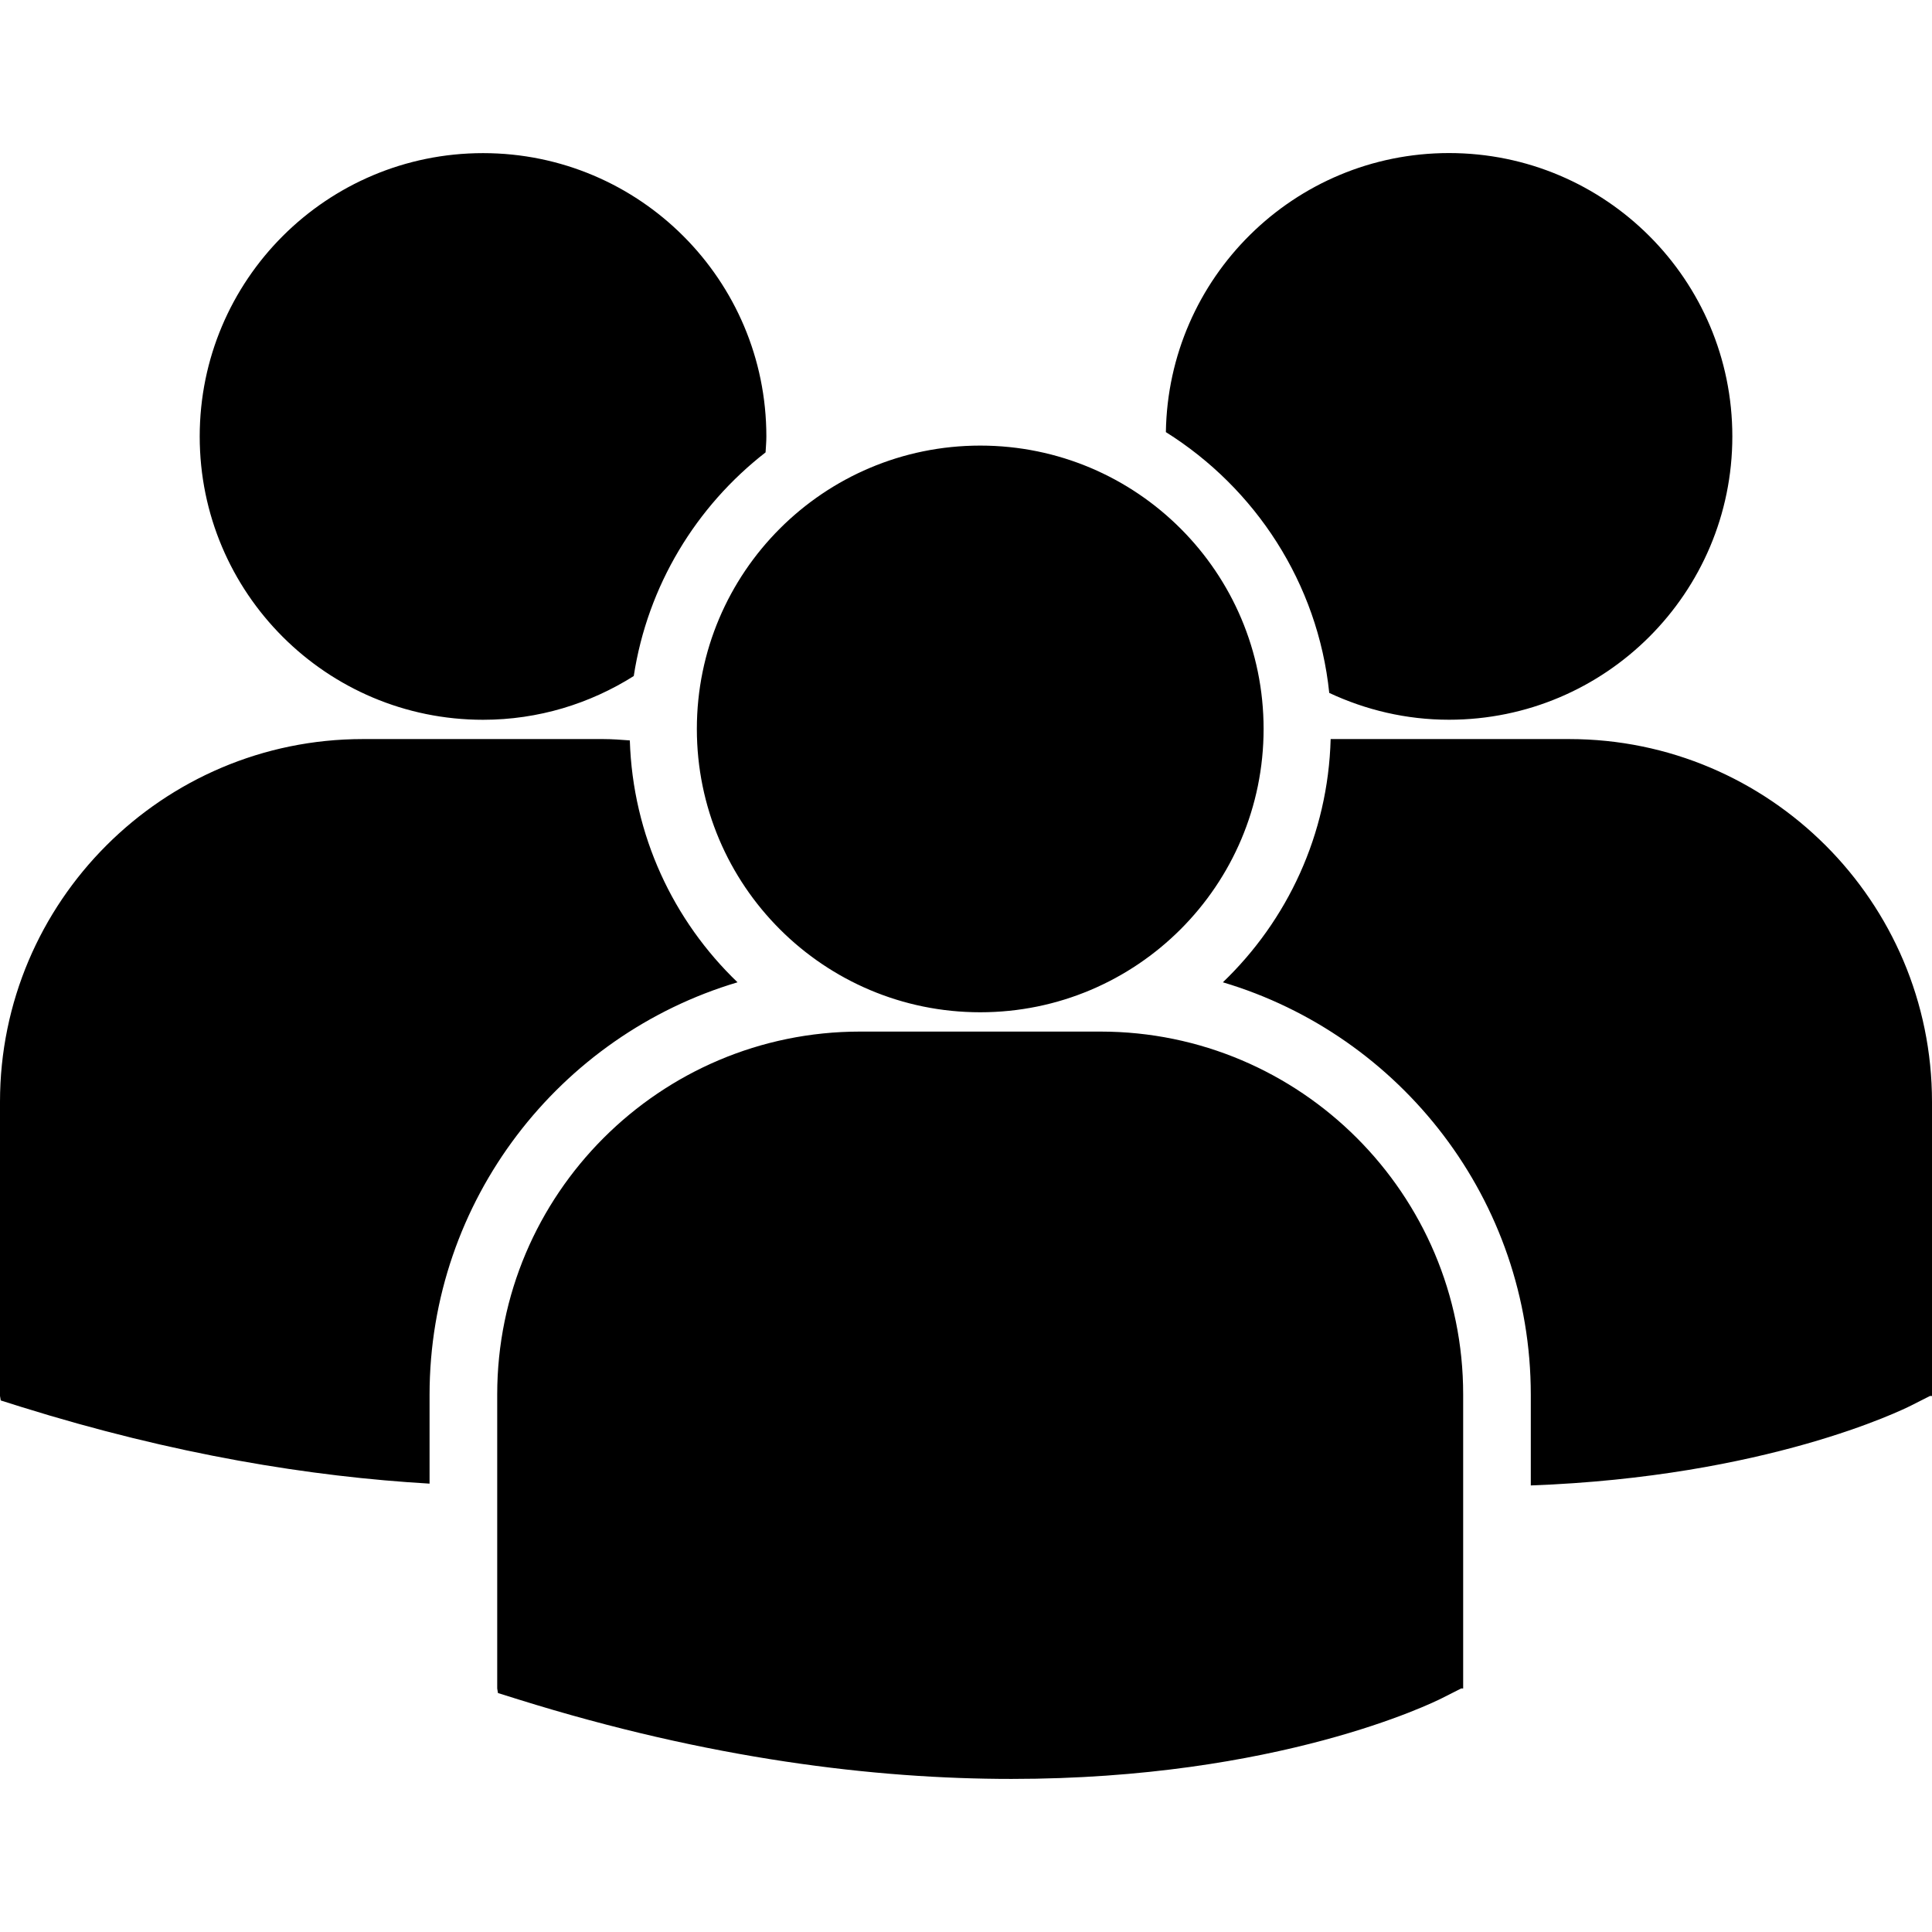
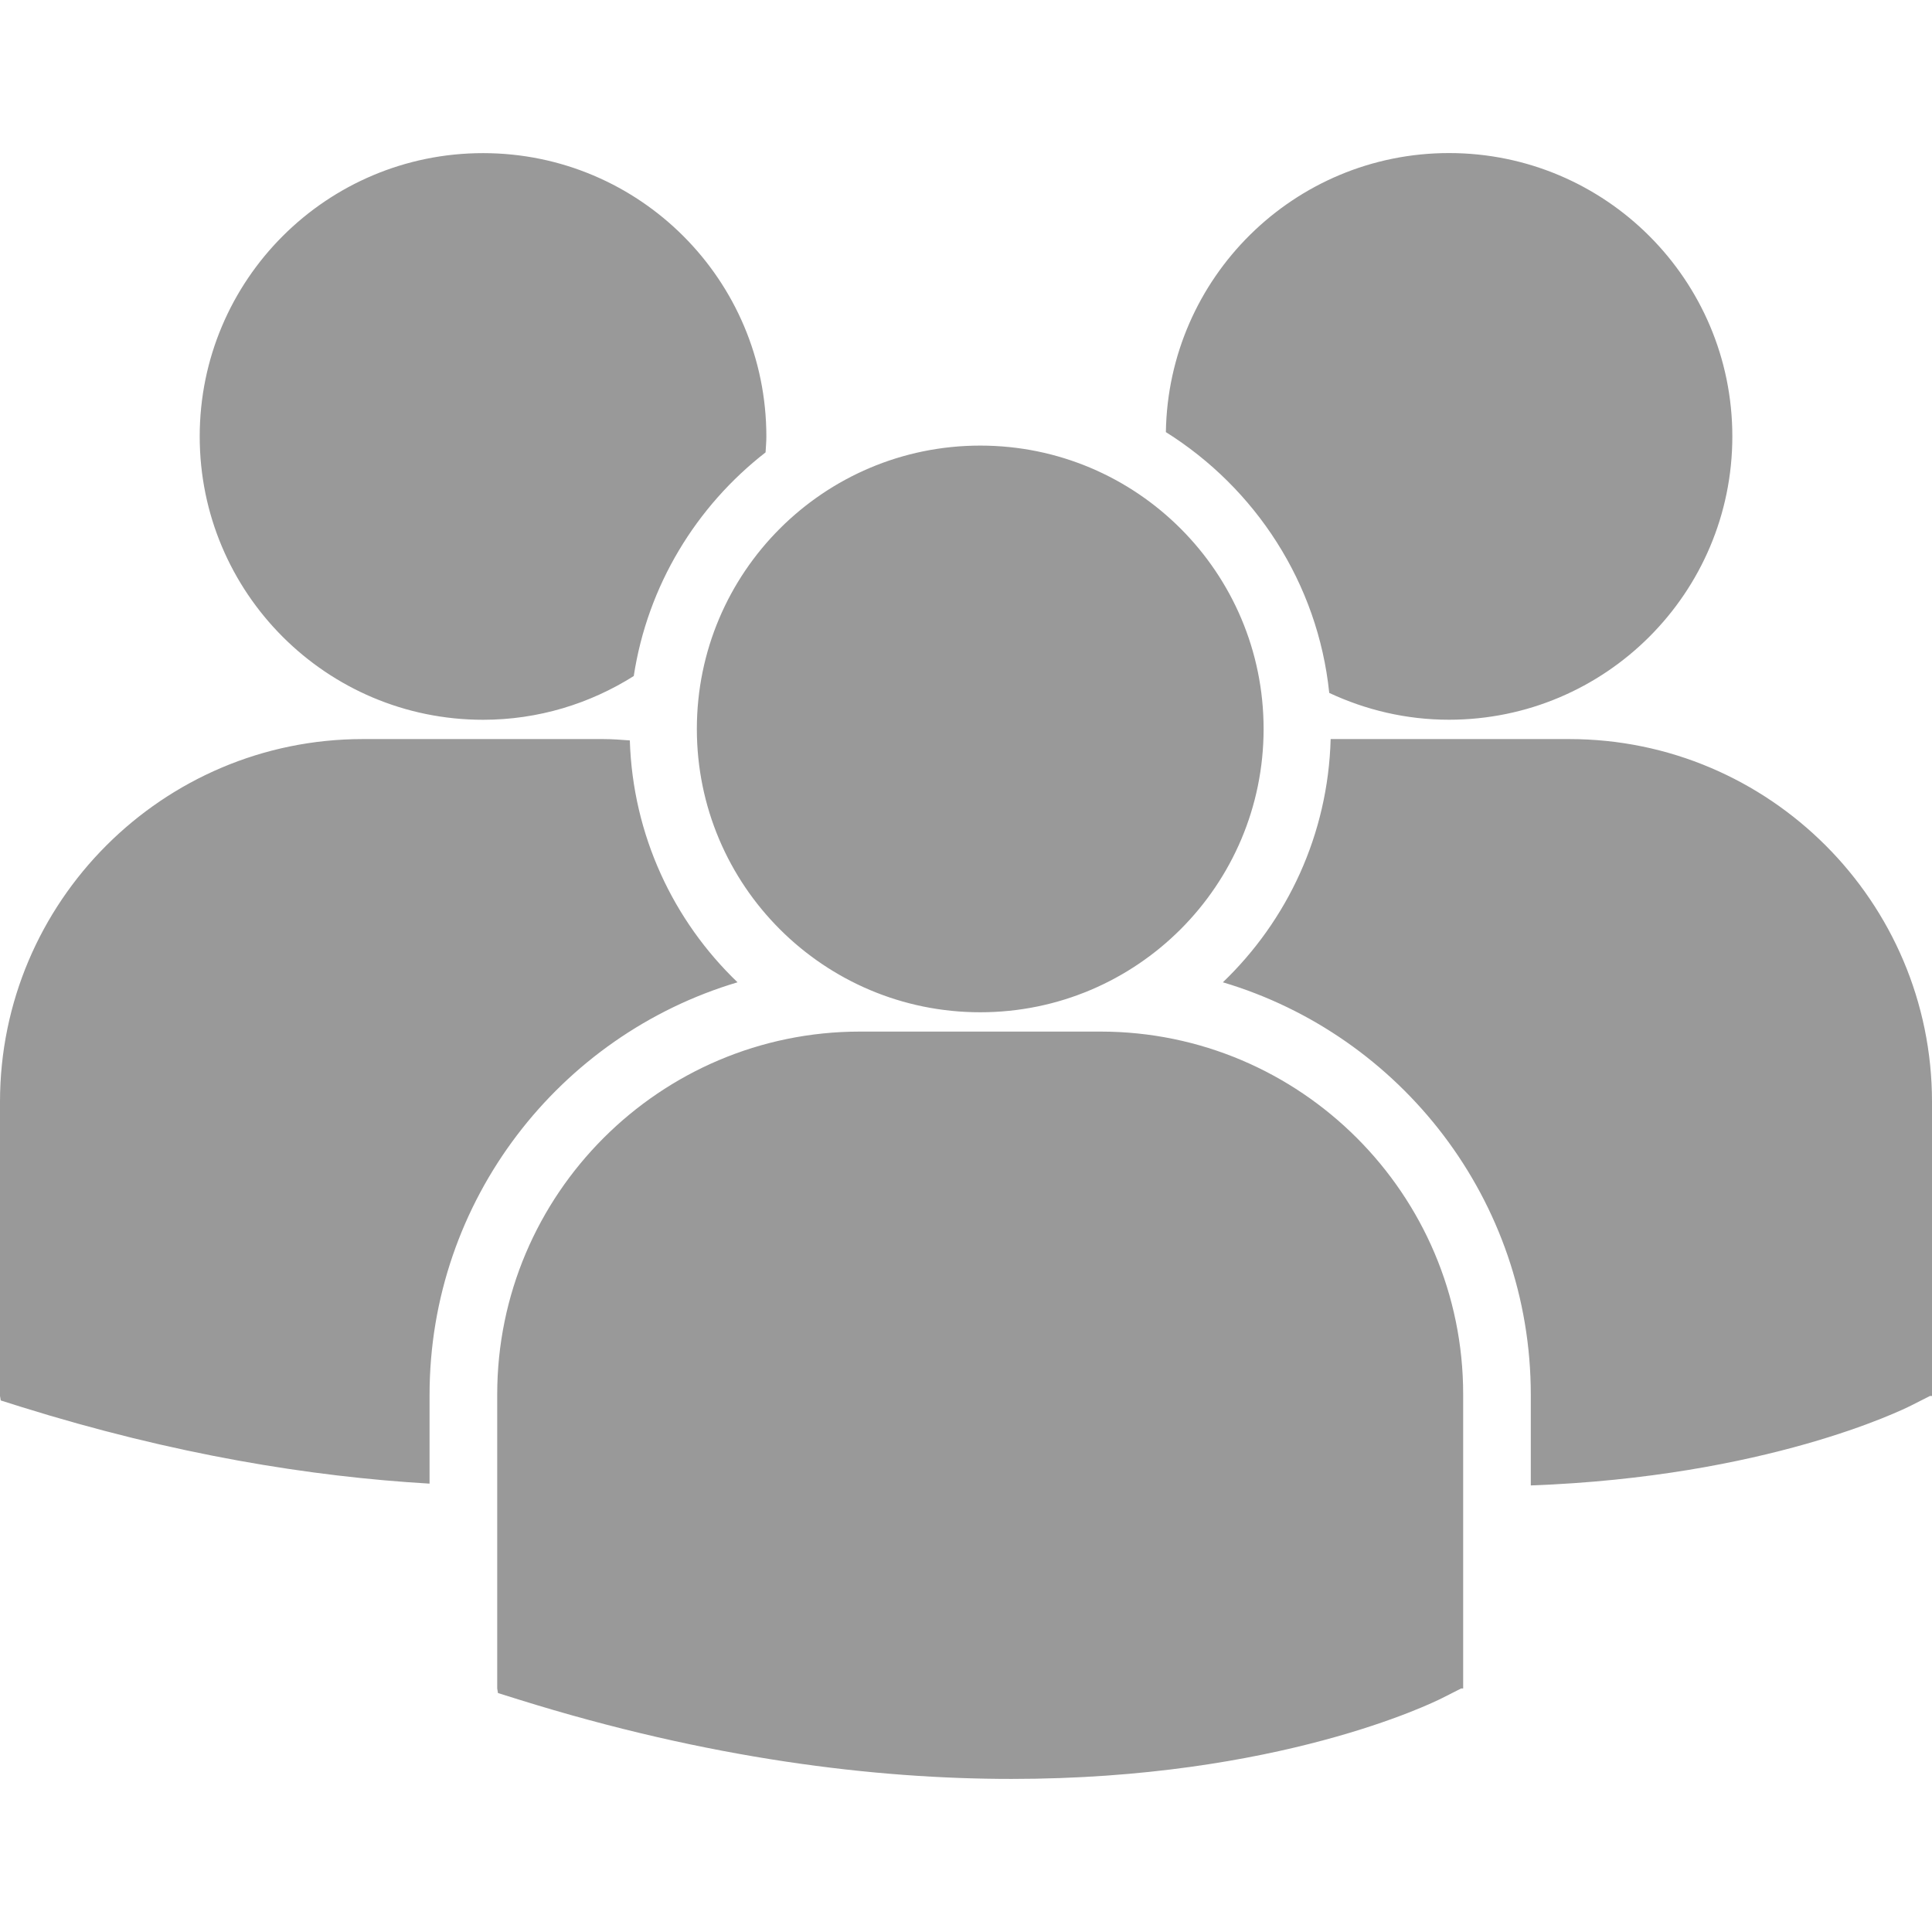
<svg xmlns="http://www.w3.org/2000/svg" version="1.1" id="Capa_1" x="0px" y="0px" width="80.13px" height="80.13px" viewBox="0 0 80.13 80.13" style="enable-background:new 0 0 80.13 80.13;" xml:space="preserve">
  <g>
-     <path d="M48.355,17.922c3.705,2.323,6.303,6.254,6.776,10.817c1.511,0.706,3.188,1.112,4.966,1.112   c6.491,0,11.752-5.261,11.752-11.751c0-6.491-5.261-11.752-11.752-11.752C53.668,6.35,48.453,11.517,48.355,17.922z M40.656,41.984   c6.491,0,11.752-5.262,11.752-11.752s-5.262-11.751-11.752-11.751c-6.49,0-11.754,5.262-11.754,11.752S34.166,41.984,40.656,41.984   z M45.641,42.785h-9.972c-8.297,0-15.047,6.751-15.047,15.048v12.195l0.031,0.191l0.84,0.263   c7.918,2.474,14.797,3.299,20.459,3.299c11.059,0,17.469-3.153,17.864-3.354l0.785-0.397h0.084V57.833   C60.688,49.536,53.938,42.785,45.641,42.785z M65.084,30.653h-9.895c-0.107,3.959-1.797,7.524-4.47,10.088   c7.375,2.193,12.771,9.032,12.771,17.11v3.758c9.77-0.358,15.4-3.127,15.771-3.313l0.785-0.398h0.084V45.699   C80.13,37.403,73.38,30.653,65.084,30.653z M20.035,29.853c2.299,0,4.438-0.671,6.25-1.814c0.576-3.757,2.59-7.04,5.467-9.276   c0.012-0.22,0.033-0.438,0.033-0.66c0-6.491-5.262-11.752-11.75-11.752c-6.492,0-11.752,5.261-11.752,11.752   C8.283,24.591,13.543,29.853,20.035,29.853z M30.589,40.741c-2.66-2.551-4.344-6.097-4.467-10.032   c-0.367-0.027-0.73-0.056-1.104-0.056h-9.971C6.75,30.653,0,37.403,0,45.699v12.197l0.031,0.188l0.84,0.265   c6.352,1.983,12.021,2.897,16.945,3.185v-3.683C17.818,49.773,23.212,42.936,30.589,40.741z" />
+     <path fill="rgba(0,0,0,0.4)" d="M48.355,17.922c3.705,2.323,6.303,6.254,6.776,10.817c1.511,0.706,3.188,1.112,4.966,1.112   c6.491,0,11.752-5.261,11.752-11.751c0-6.491-5.261-11.752-11.752-11.752C53.668,6.35,48.453,11.517,48.355,17.922z M40.656,41.984   c6.491,0,11.752-5.262,11.752-11.752s-5.262-11.751-11.752-11.751c-6.49,0-11.754,5.262-11.754,11.752S34.166,41.984,40.656,41.984   z M45.641,42.785h-9.972c-8.297,0-15.047,6.751-15.047,15.048v12.195l0.031,0.191l0.84,0.263   c7.918,2.474,14.797,3.299,20.459,3.299c11.059,0,17.469-3.153,17.864-3.354l0.785-0.397h0.084V57.833   C60.688,49.536,53.938,42.785,45.641,42.785z M65.084,30.653h-9.895c-0.107,3.959-1.797,7.524-4.47,10.088   c7.375,2.193,12.771,9.032,12.771,17.11v3.758c9.77-0.358,15.4-3.127,15.771-3.313l0.785-0.398h0.084V45.699   C80.13,37.403,73.38,30.653,65.084,30.653z M20.035,29.853c2.299,0,4.438-0.671,6.25-1.814c0.576-3.757,2.59-7.04,5.467-9.276   c0.012-0.22,0.033-0.438,0.033-0.66c0-6.491-5.262-11.752-11.75-11.752c-6.492,0-11.752,5.261-11.752,11.752   C8.283,24.591,13.543,29.853,20.035,29.853z M30.589,40.741c-2.66-2.551-4.344-6.097-4.467-10.032   c-0.367-0.027-0.73-0.056-1.104-0.056h-9.971C6.75,30.653,0,37.403,0,45.699v12.197l0.031,0.188l0.84,0.265   c6.352,1.983,12.021,2.897,16.945,3.185v-3.683C17.818,49.773,23.212,42.936,30.589,40.741z" />
  </g>
  <g>
</g>
  <g>
</g>
  <g>
</g>
  <g>
</g>
  <g>
</g>
  <g>
</g>
  <g>
</g>
  <g>
</g>
  <g>
</g>
  <g>
</g>
  <g>
</g>
  <g>
</g>
  <g>
</g>
  <g>
</g>
  <g>
</g>
</svg>
